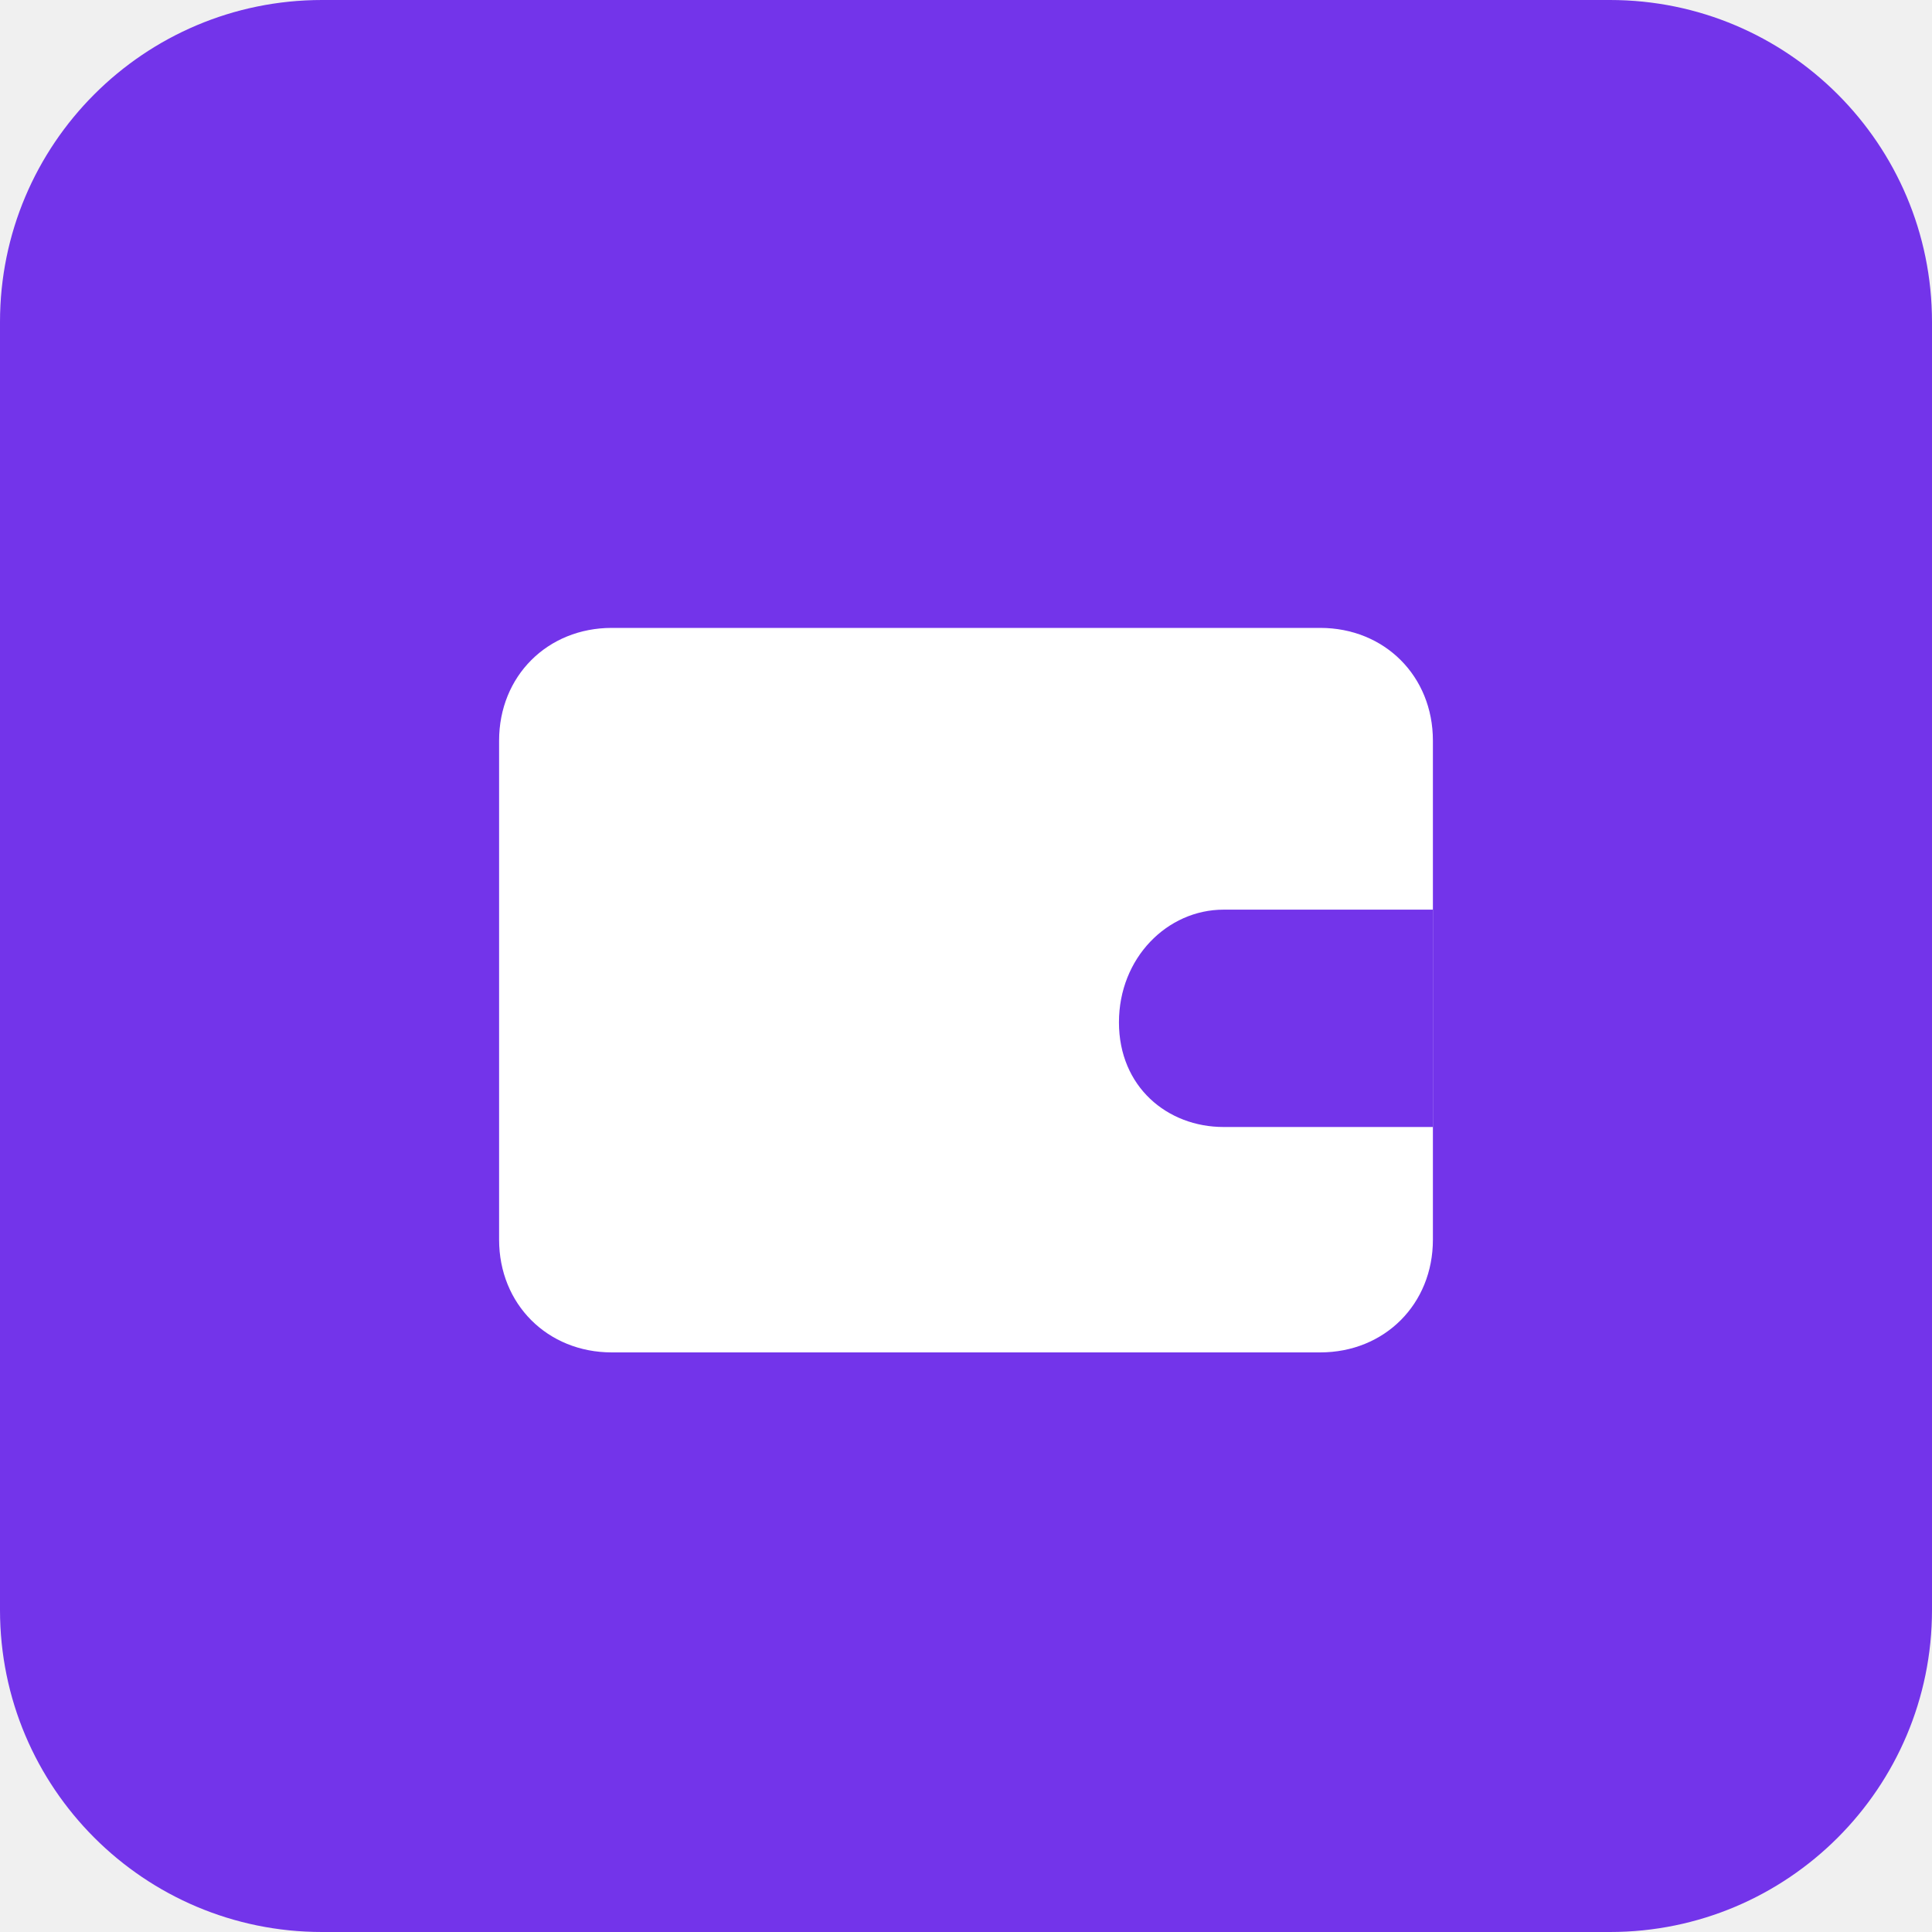
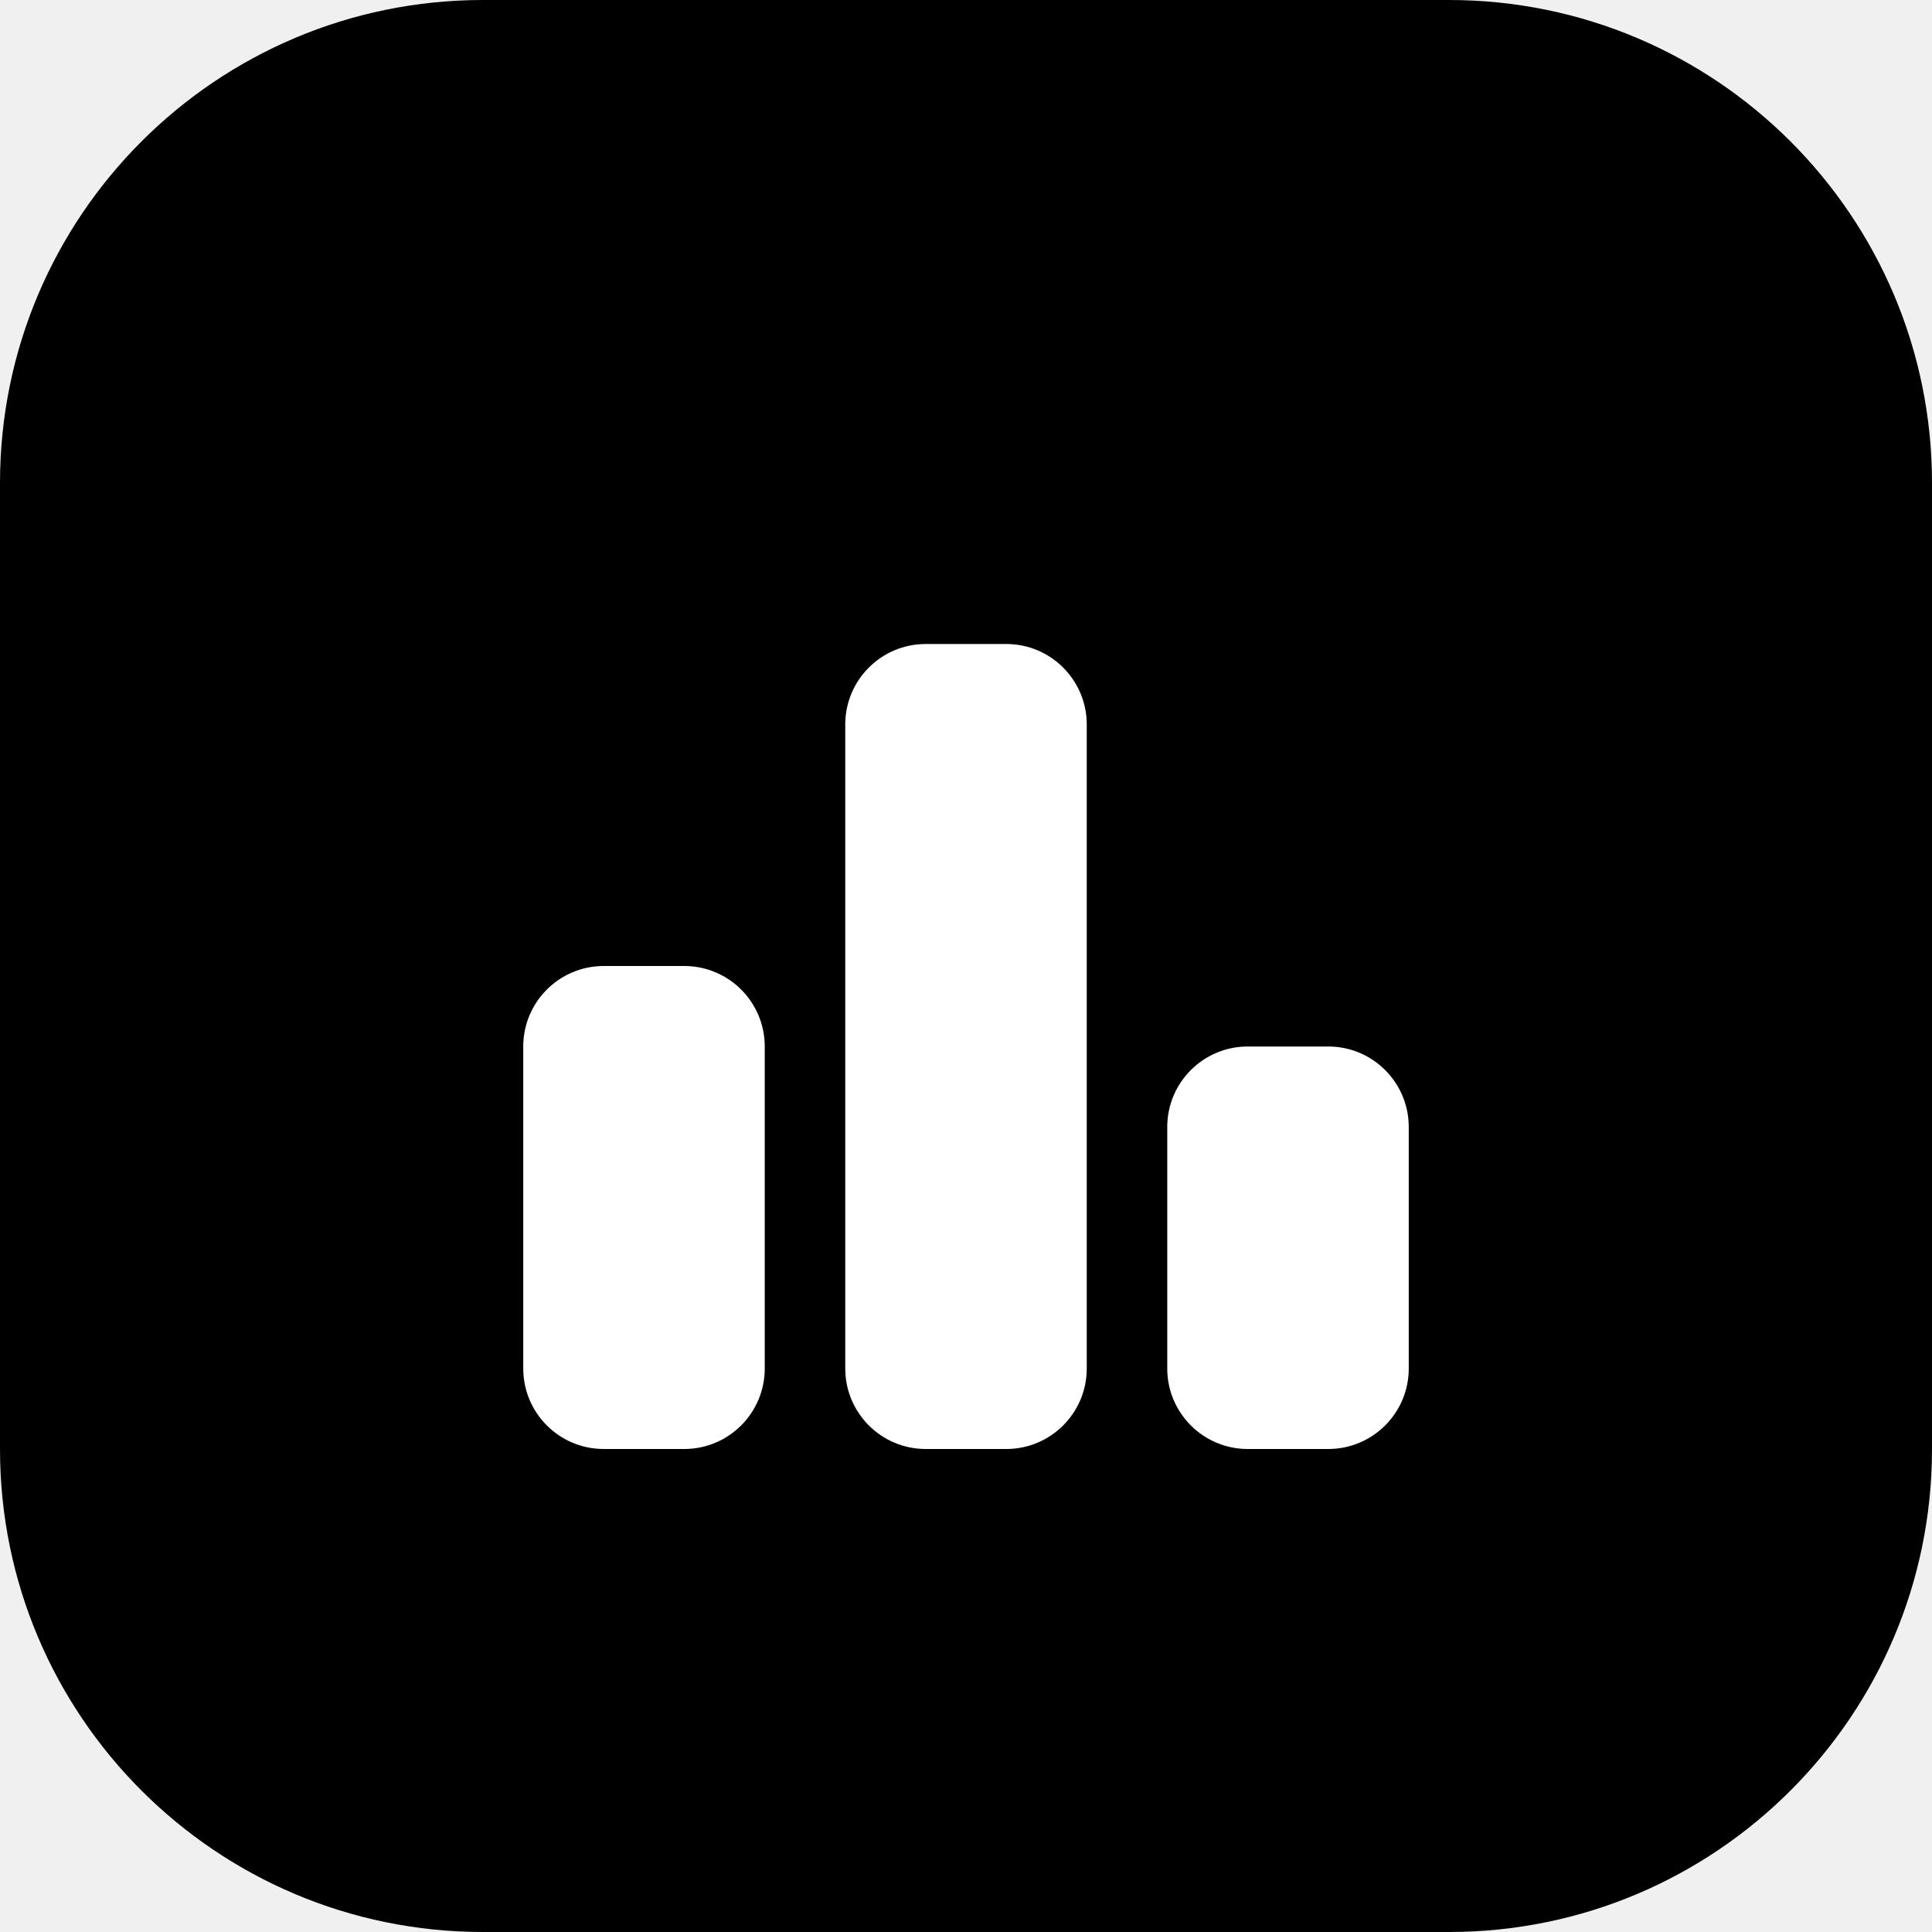
<svg xmlns="http://www.w3.org/2000/svg" width="24" height="24" viewBox="0 0 24 24" fill="none">
-   <rect width="24" height="24" rx="4" fill="#7334EA" />
-   <path d="M6.2 9.2C6.2 8.4 6.8 7.8 7.6 7.8H16.4C17.2 7.8 17.8 8.4 17.8 9.2V15.4C17.8 16.2 17.2 16.8 16.4 16.8H7.6C6.8 16.8 6.2 16.2 6.2 15.4V9.2Z" fill="white" />
-   <path d="M15.2 11.3H17.8V14H15.2C14.5 14 13.9 13.5 13.9 12.7C13.9 11.9 14.5 11.3 15.2 11.3Z" fill="#7334EA" />
+   <rect width="24" height="24" rx="6" fill="#000000" />
+   <rect x="6.5" y="12" width="3" height="6" rx="1" fill="#FFFFFF" />
+   <rect x="10.5" y="8" width="3" height="10" rx="1" fill="#FFFFFF" />
+   <rect x="14.5" y="13" width="3" height="5" rx="1" fill="#FFFFFF" />
</svg>
